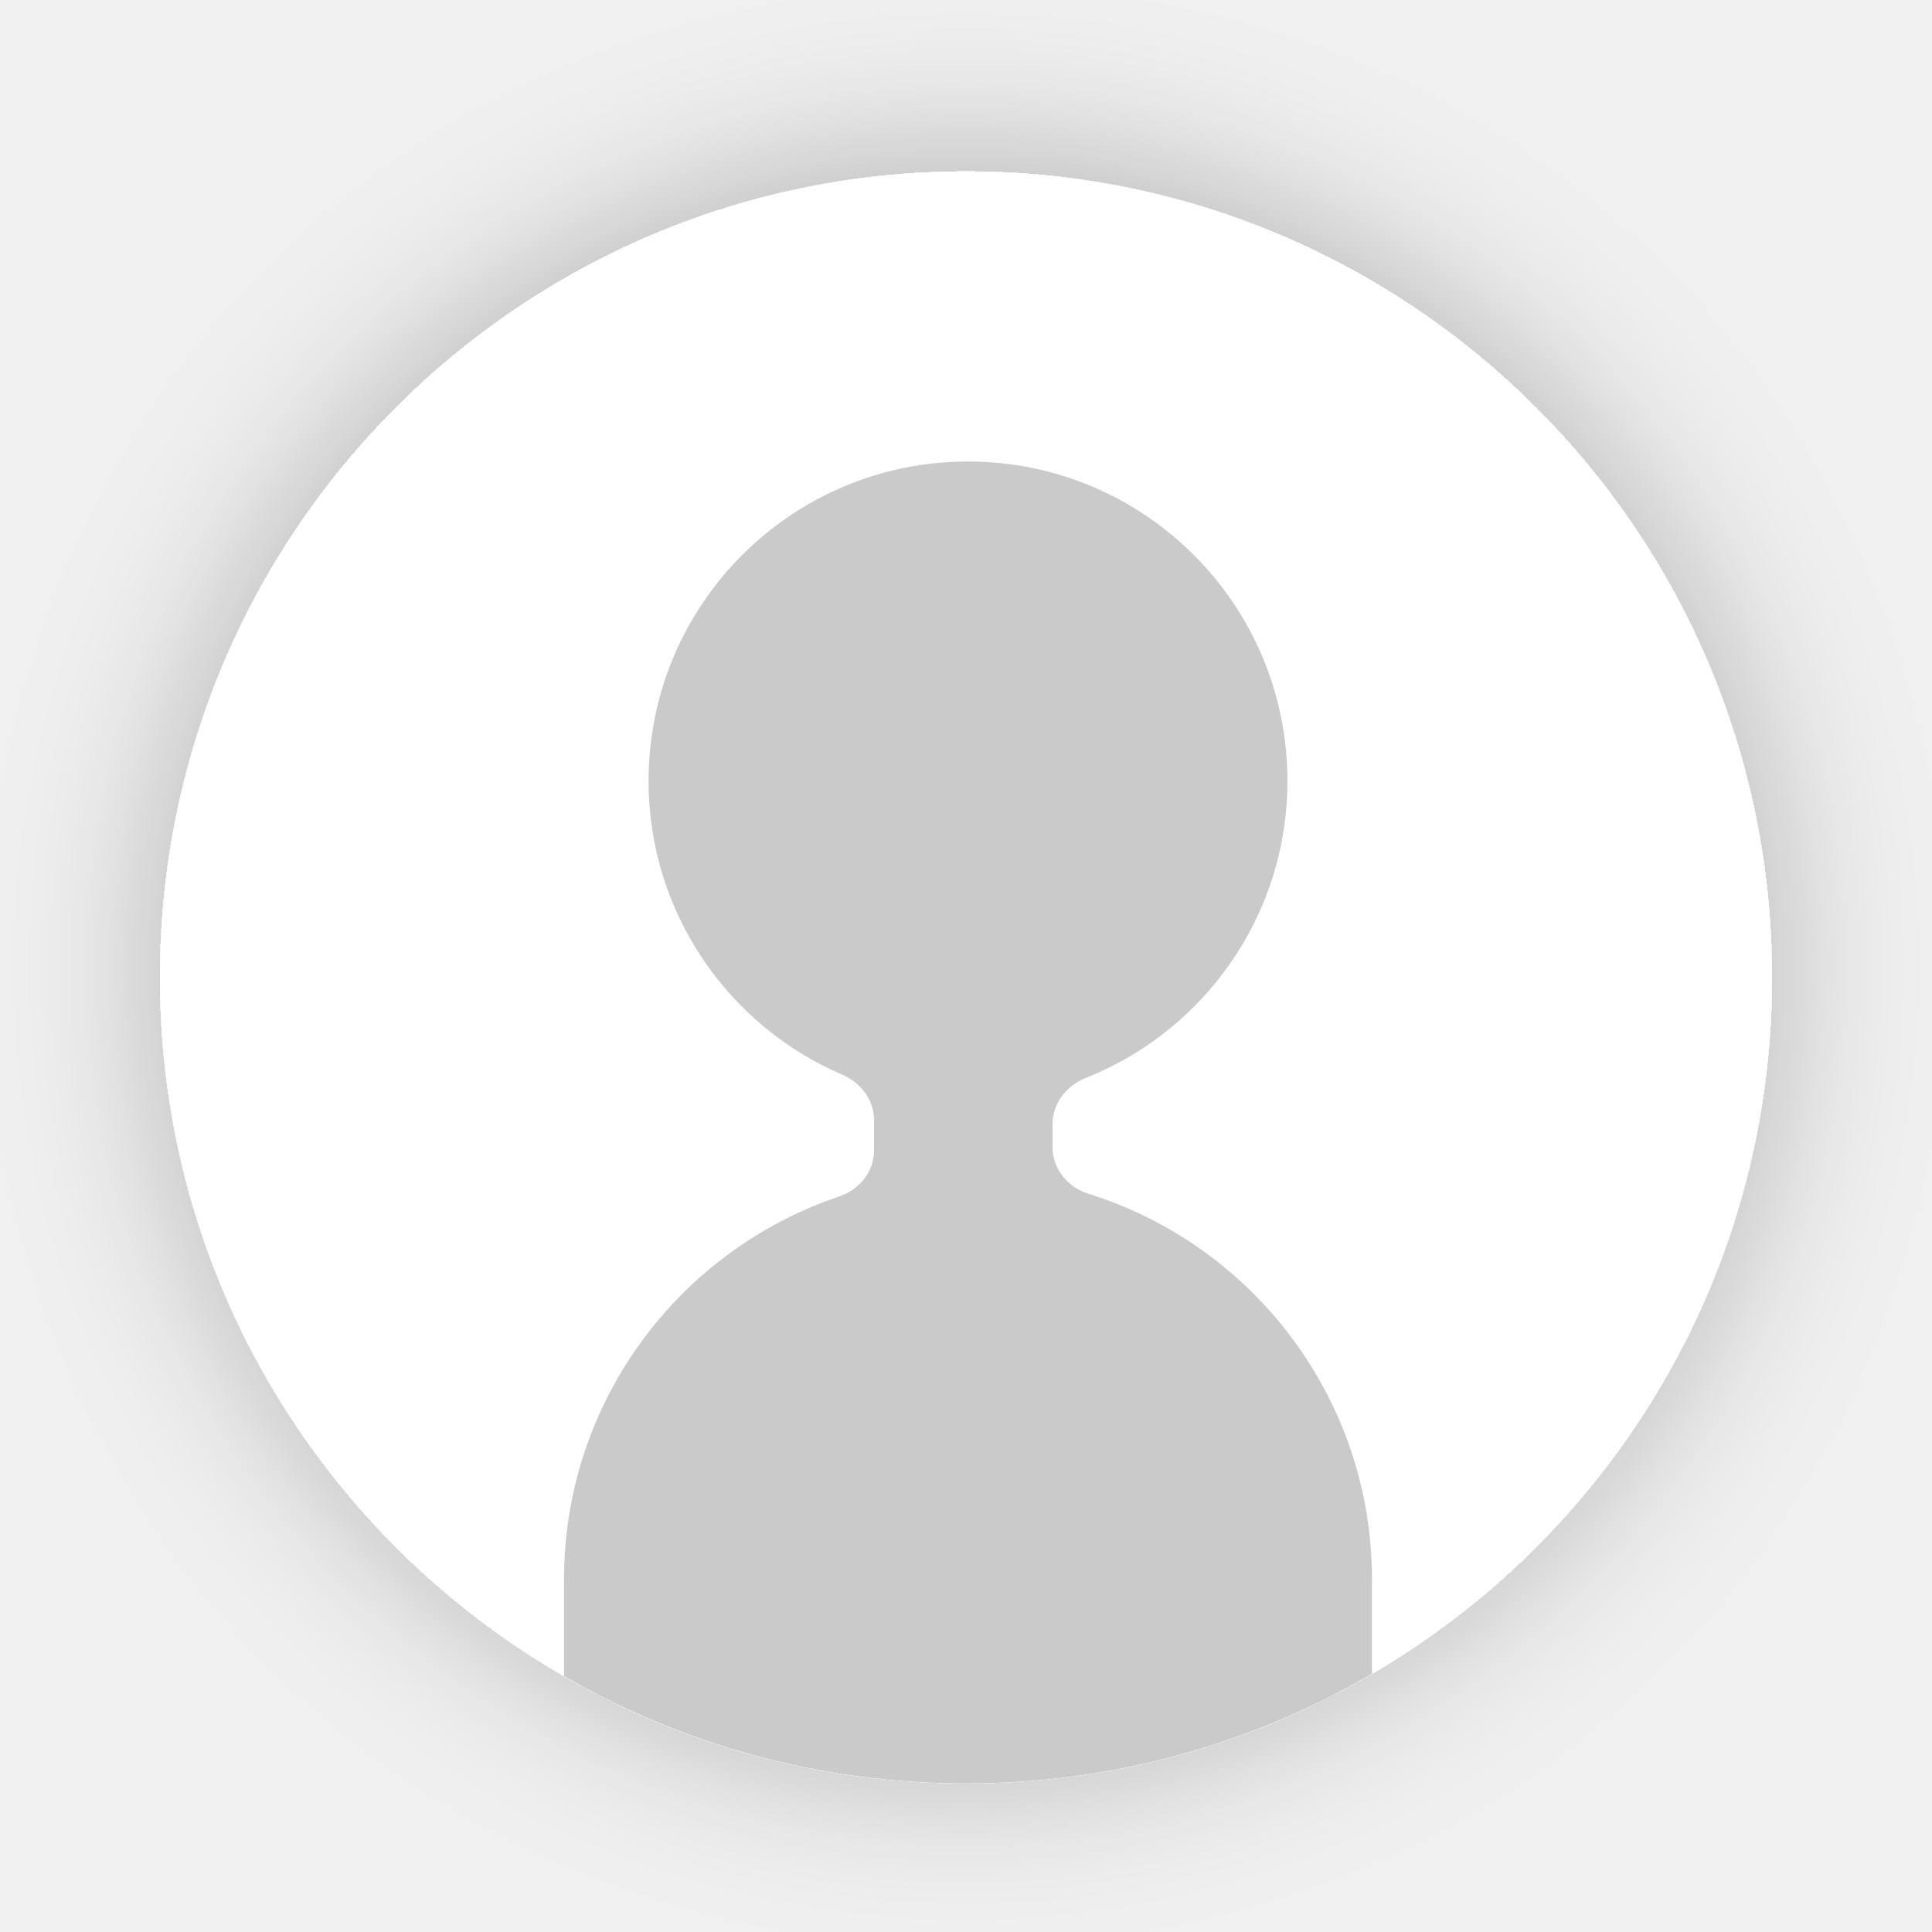
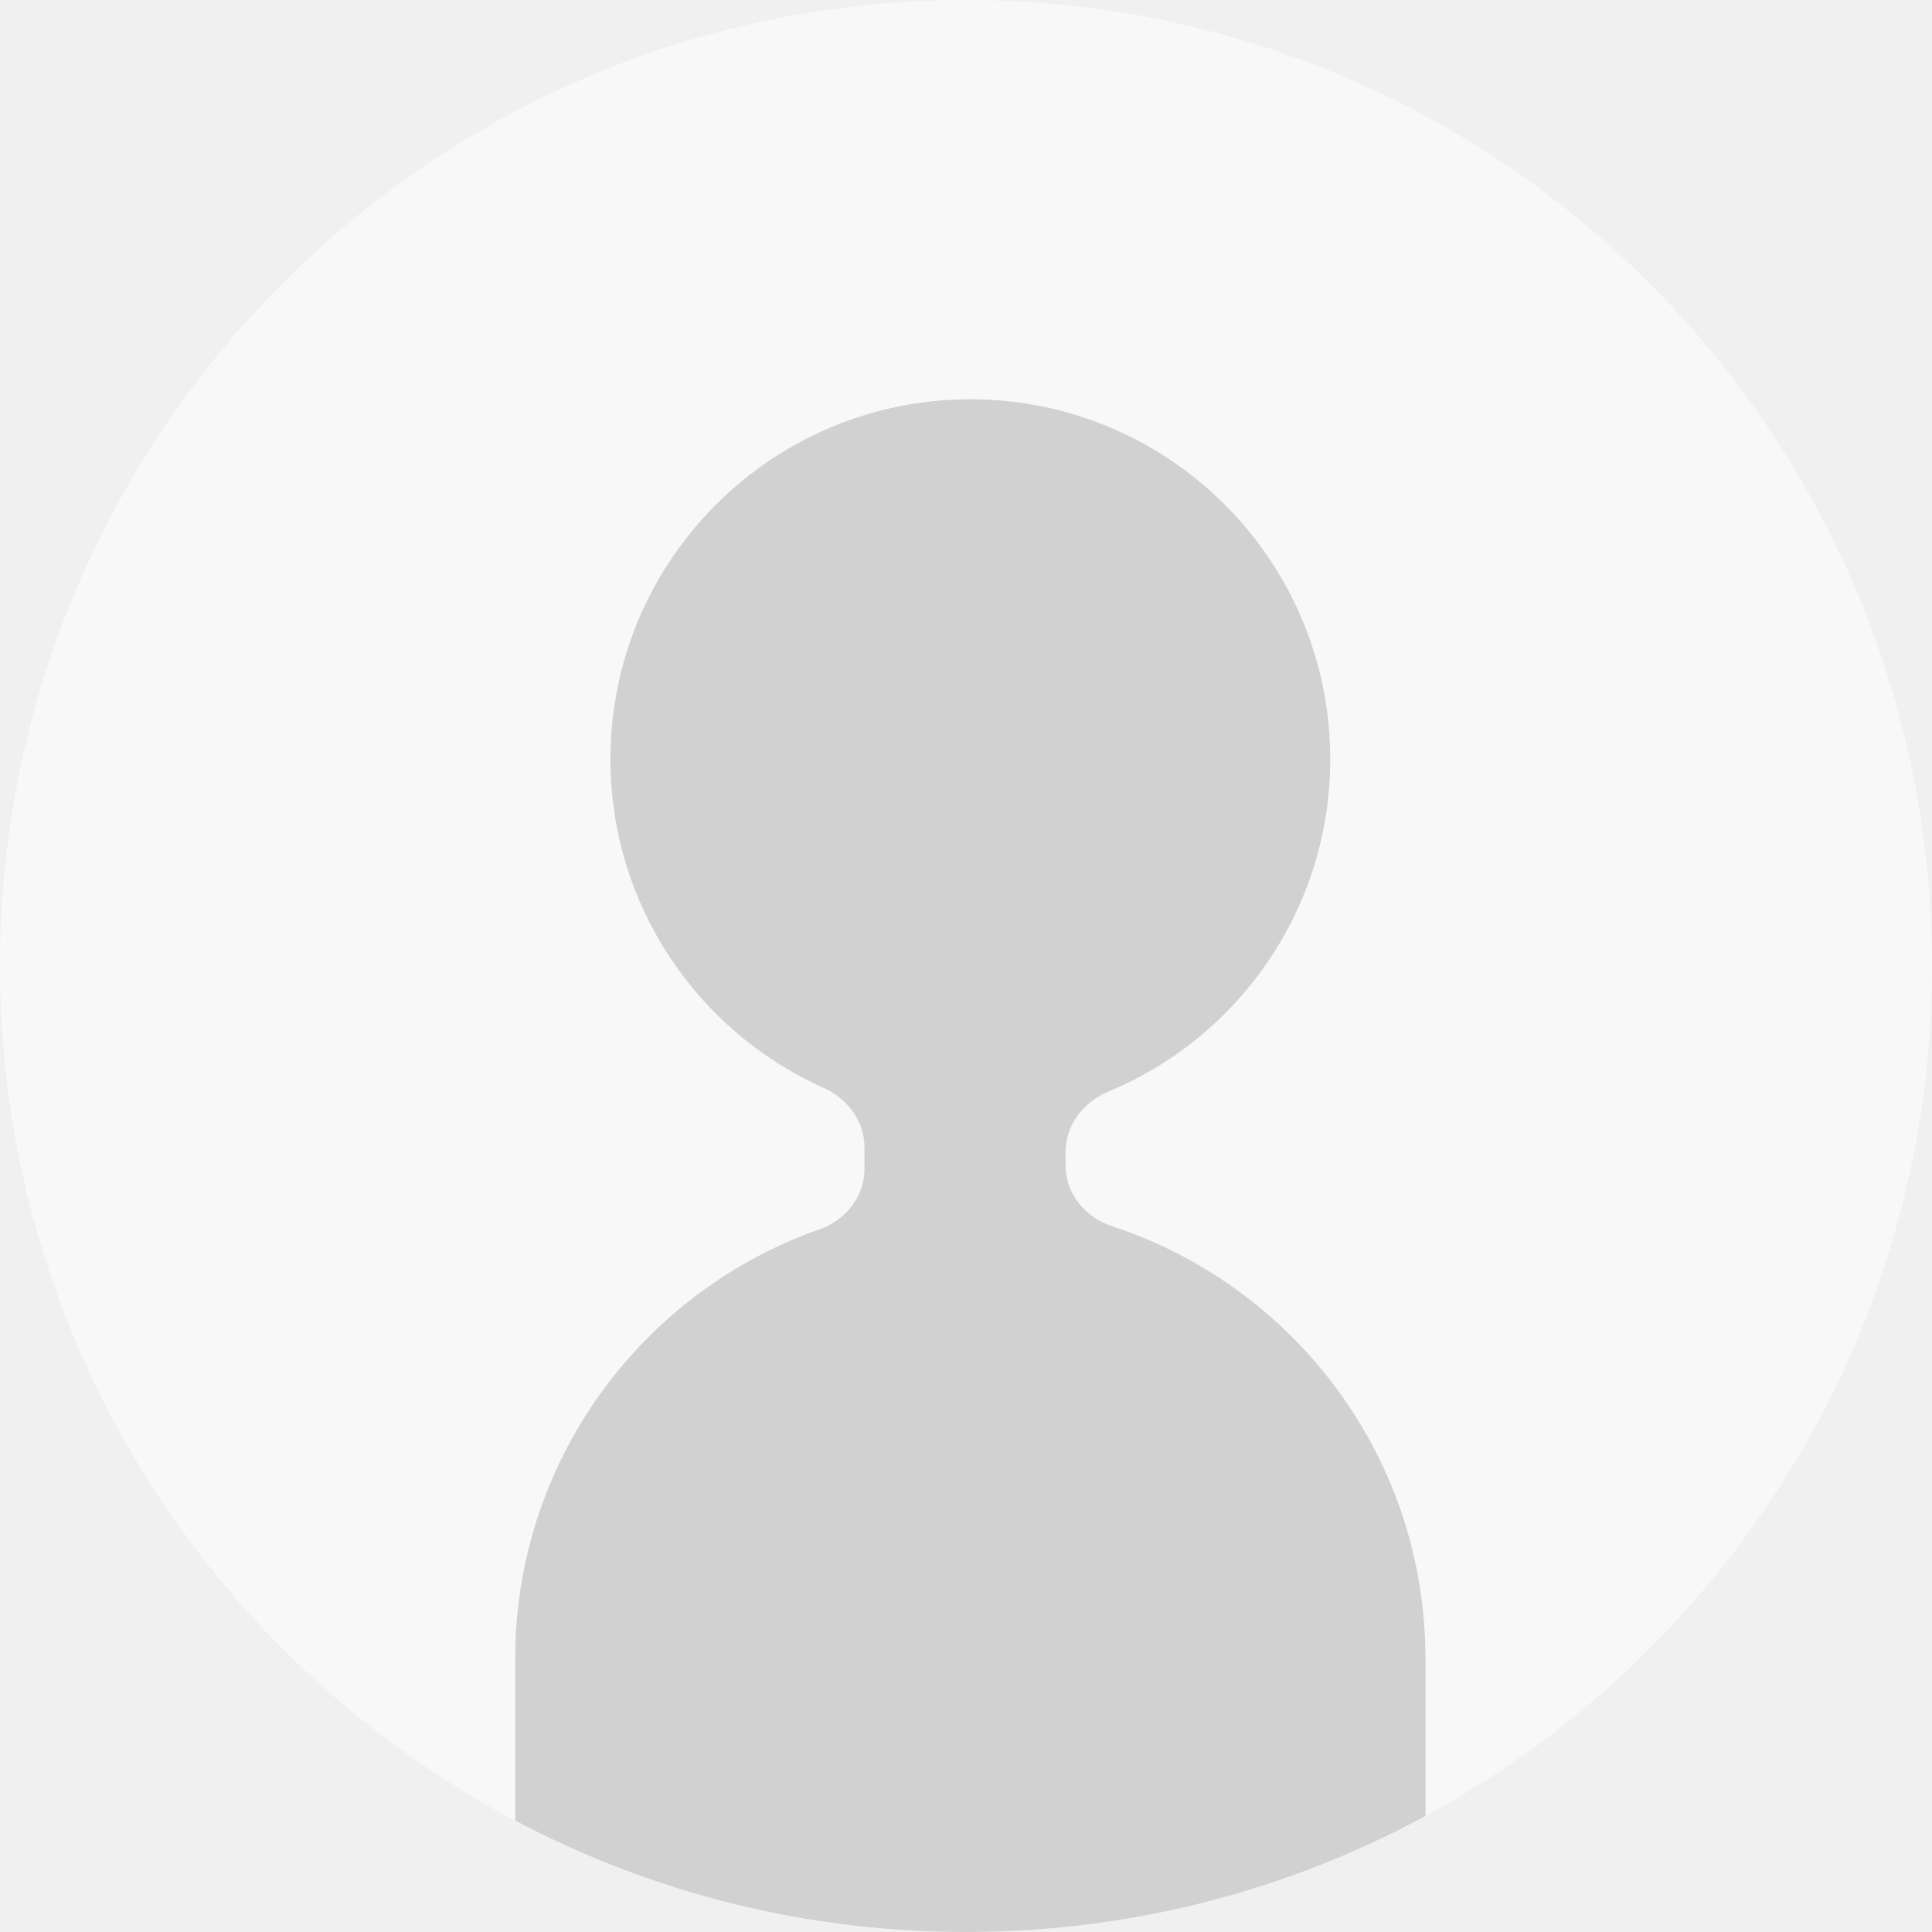
- <svg xmlns="http://www.w3.org/2000/svg" width="169" height="169" viewBox="0 0 169 169" fill="none">
-   <g filter="url(#filter0_d_42_22)">
-     <circle cx="84.5" cy="85.5" r="70.5" fill="white" />
+ <svg xmlns="http://www.w3.org/2000/svg" width="130" height="130" viewBox="0 0 130 130" fill="none">
+   <circle cx="65" cy="65" r="65" fill="#F8F8F8" />
+   <mask id="mask0_2267_36" style="mask-type:alpha" maskUnits="userSpaceOnUse" x="0" y="0" width="130" height="130">
+     <circle cx="65" cy="65" r="65" fill="#F8F8F8" />
+   </mask>
+   <g mask="url(#mask0_2267_36)">
+     <path d="M65.293 26.867C78.667 26.867 89.508 37.708 89.508 51.083C89.508 61.163 83.348 69.803 74.588 73.447C72.924 74.14 71.703 75.688 71.703 77.49V78.433C71.703 80.321 73.034 81.925 74.829 82.512C87.073 86.521 95.918 98.038 95.918 111.623V173.586C95.918 190.501 82.207 204.212 65.293 204.212C48.378 204.212 34.667 190.501 34.667 173.586V111.623C34.667 98.267 43.216 86.909 55.14 82.721C56.887 82.107 58.17 80.523 58.17 78.671V77.188C58.17 75.432 57.009 73.911 55.406 73.193C46.961 69.412 41.077 60.934 41.077 51.083C41.077 37.709 51.919 26.867 65.293 26.867Z" fill="#D1D1D1" />
  </g>
-   <mask id="mask0_42_22" style="mask-type:alpha" maskUnits="userSpaceOnUse" x="14" y="15" width="141" height="141">
-     <circle cx="84.5" cy="85.5" r="70.5" fill="#FAFAFA" />
-   </mask>
-   <g mask="url(#mask0_42_22)">
-     <path fill-rule="evenodd" clip-rule="evenodd" d="M92.072 98.316C92.072 96.513 93.29 94.961 94.966 94.297C105.305 90.199 112.617 80.109 112.617 68.311C112.617 52.88 100.107 40.37 84.675 40.37C69.244 40.37 56.734 52.88 56.734 68.311C56.734 79.841 63.716 89.739 73.683 94.008C75.298 94.699 76.457 96.224 76.457 97.98V100.629C76.457 102.481 75.176 104.068 73.421 104.657C59.422 109.357 49.338 122.584 49.338 138.165V209.662C49.338 229.179 65.159 245 84.675 245C104.192 245 120.013 229.179 120.013 209.662V138.165C120.013 122.315 109.578 108.903 95.204 104.422C93.401 103.86 92.072 102.253 92.072 100.365V98.316Z" fill="#CACACA" />
-   </g>
-   <defs>
-     <filter id="filter0_d_42_22" x="0" y="0" width="169" height="169" filterUnits="userSpaceOnUse" color-interpolation-filters="sRGB">
-       <feFlood flood-opacity="0" result="BackgroundImageFix" />
-       <feColorMatrix in="SourceAlpha" type="matrix" values="0 0 0 0 0 0 0 0 0 0 0 0 0 0 0 0 0 0 127 0" result="hardAlpha" />
-       <feOffset dy="-1" />
-       <feGaussianBlur stdDeviation="7" />
-       <feComposite in2="hardAlpha" operator="out" />
-       <feColorMatrix type="matrix" values="0 0 0 0 0 0 0 0 0 0 0 0 0 0 0 0 0 0 0.25 0" />
-       <feBlend mode="normal" in2="BackgroundImageFix" result="effect1_dropShadow_42_22" />
-       <feBlend mode="normal" in="SourceGraphic" in2="effect1_dropShadow_42_22" result="shape" />
-     </filter>
-   </defs>
</svg>
